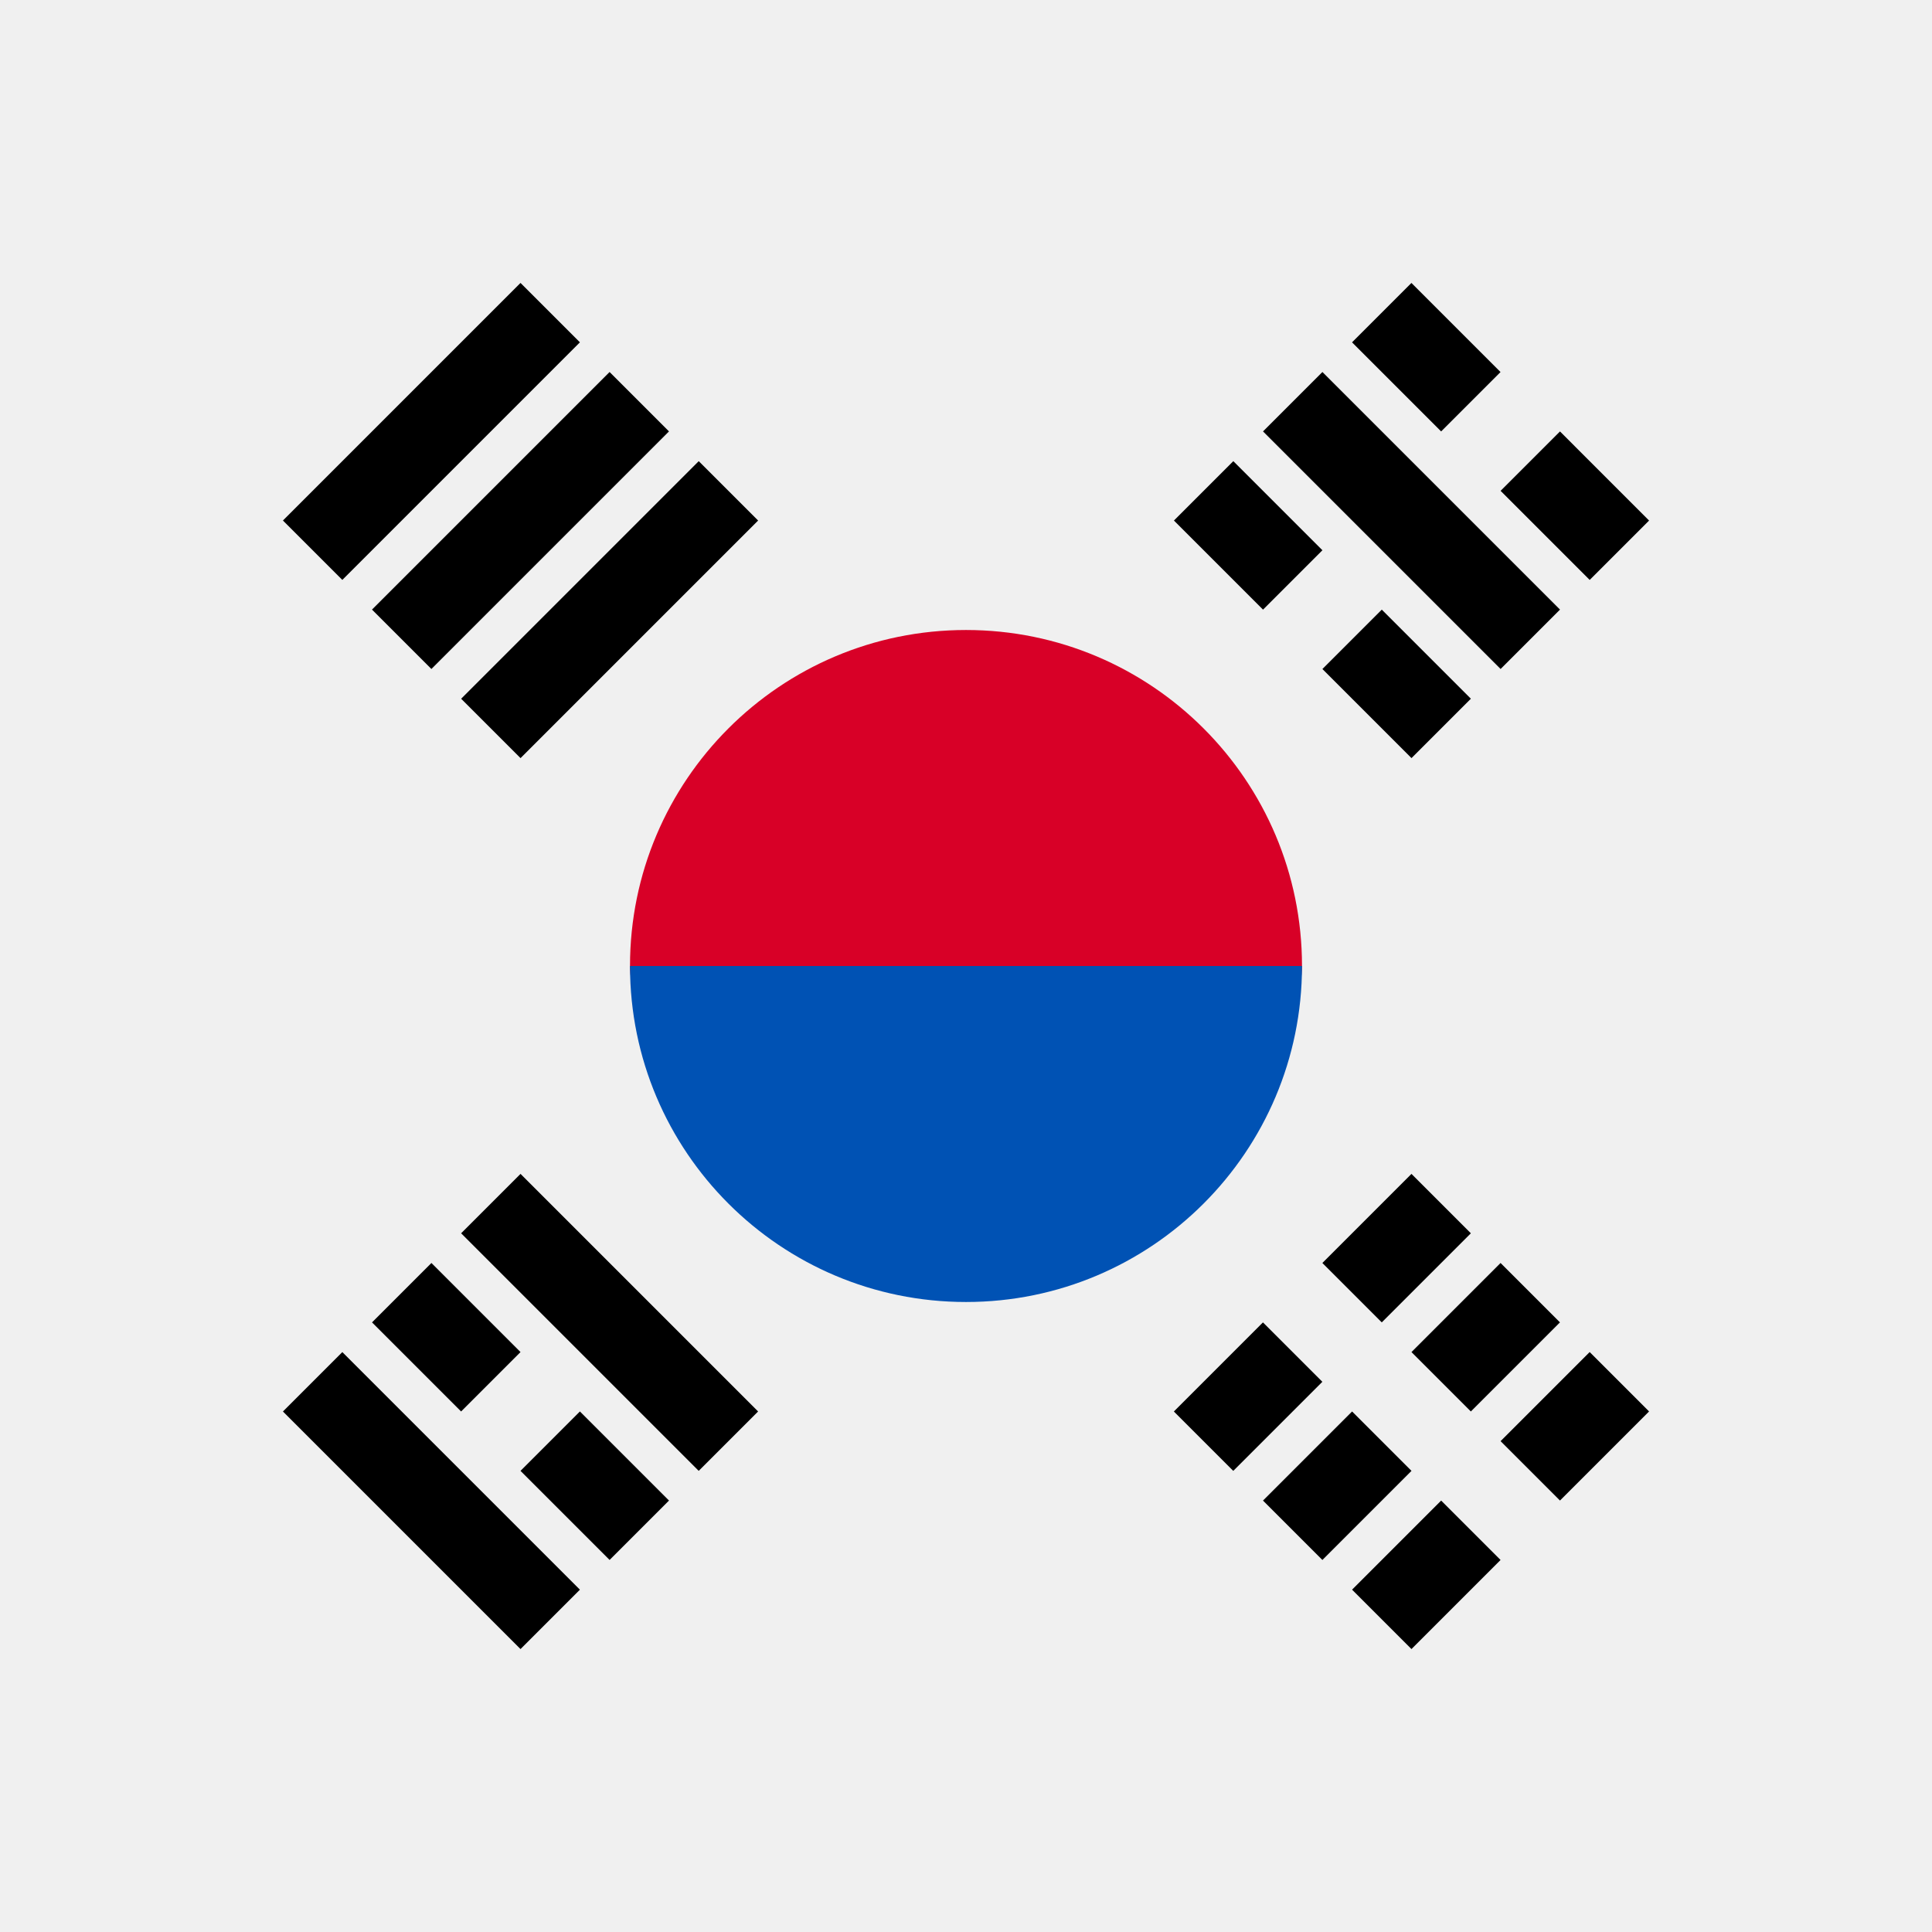
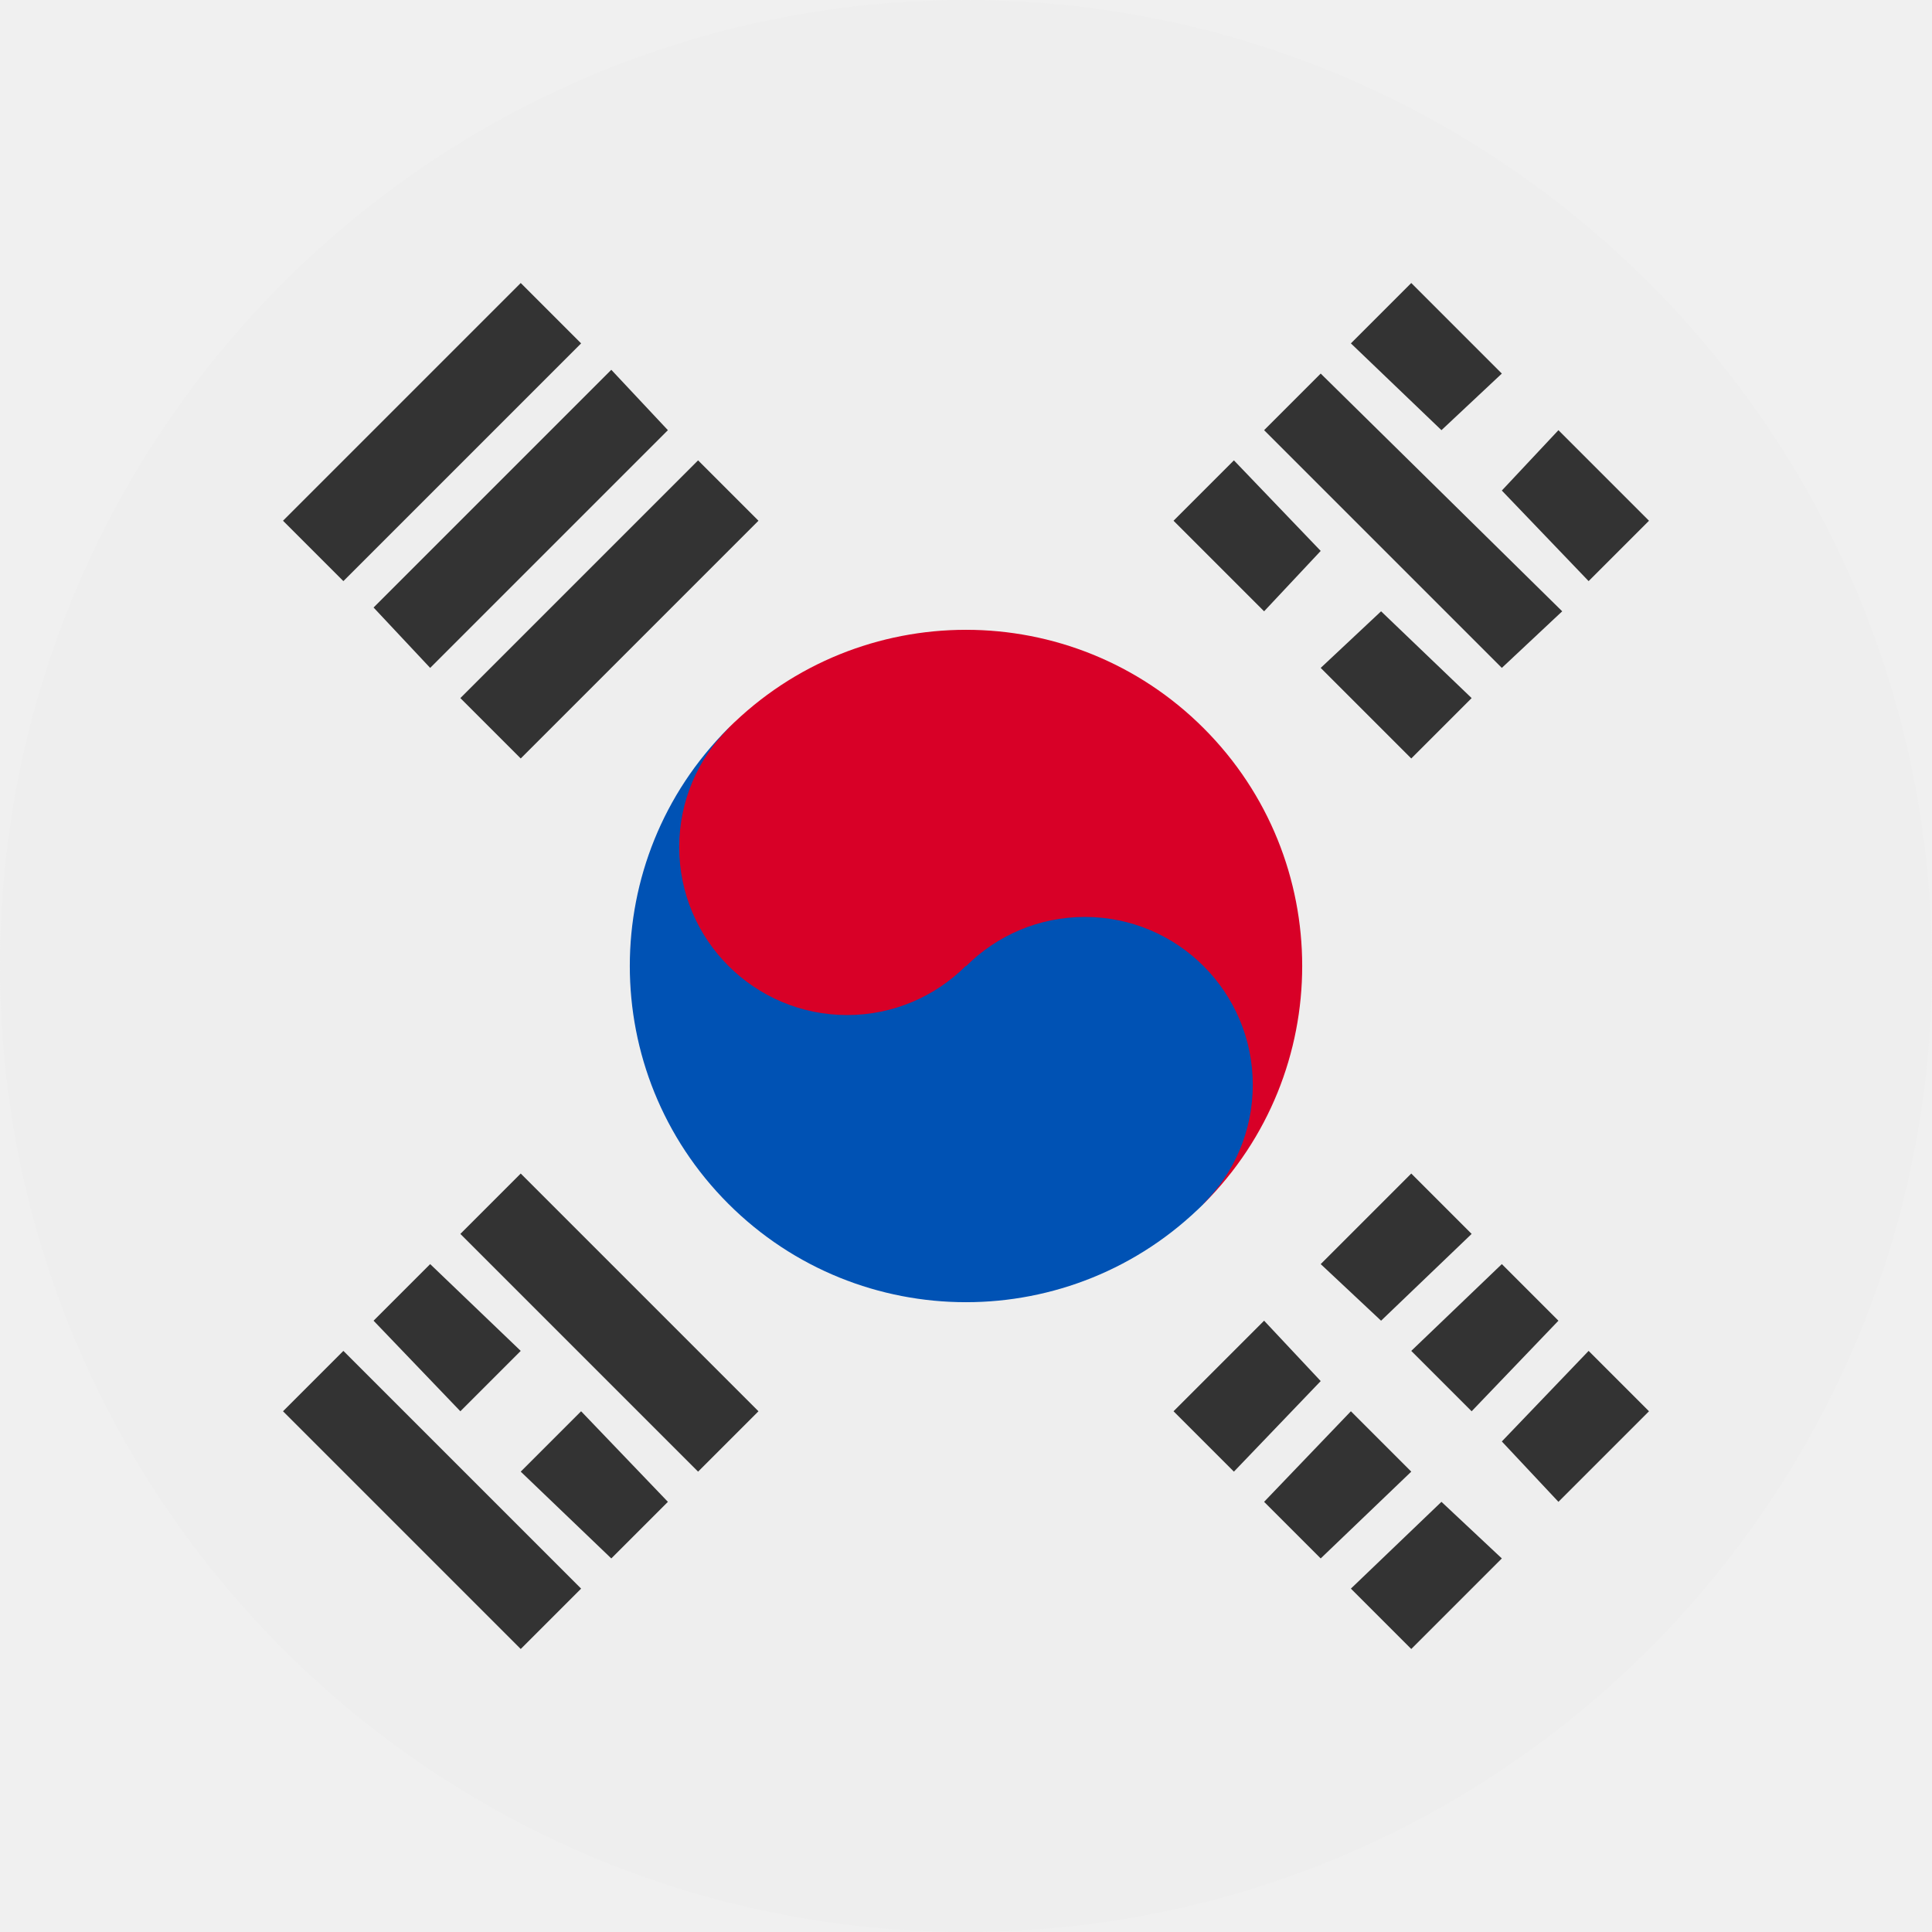
- <svg xmlns="http://www.w3.org/2000/svg" version="1.1" id="Layer_1" x="0px" y="0px" viewBox="0 0 512 512" style="enable-background:new 0 0 512 512;" xml:space="preserve">
-   <circle style="fill:#F0F0F0;" cx="256" cy="256" r="256" />
-   <path style="fill:#D80027;" d="M345.043,256c0,22.261-39.866,77.913-89.043,77.913S166.957,278.261,166.957,256  c0-49.178,39.866-89.043,89.043-89.043S345.043,206.822,345.043,256z" />
-   <path style="fill:#0052B4;" d="M345.043,256c0,49.178-39.866,89.043-89.043,89.043S166.957,305.178,166.957,256" />
-   <rect x="353.427" y="319.639" transform="matrix(0.7071 -0.7071 0.7071 0.7071 -125.4831 358.5964)" width="33.391" height="22.261" />
-   <rect x="314.07" y="358.994" transform="matrix(0.7071 -0.7071 0.7071 0.7071 -164.8388 342.2935)" width="33.391" height="22.261" />
-   <rect x="400.656" y="366.851" transform="matrix(0.7071 -0.7071 0.7071 0.7071 -145.034 405.8207)" width="33.391" height="22.261" />
-   <rect x="361.299" y="406.213" transform="matrix(0.7071 -0.7071 0.7071 0.7071 -184.3942 389.5197)" width="33.391" height="22.261" />
-   <rect x="377.04" y="343.247" transform="matrix(0.7071 -0.7071 0.7071 0.7071 -135.2602 382.2079)" width="33.391" height="22.261" />
-   <rect x="337.694" y="382.602" transform="matrix(0.7071 -0.7071 0.7071 0.7071 -174.6126 365.9128)" width="33.391" height="22.261" />
-   <rect x="329.544" y="126.805" transform="matrix(-0.7071 -0.7071 0.7071 -0.7071 541.0344 499.9738)" width="89.043" height="22.261" />
-   <rect x="314.081" y="130.749" transform="matrix(-0.7071 -0.7071 0.7071 -0.7071 464.3475 476.0975)" width="33.391" height="22.26" />
-   <rect x="353.427" y="170.098" transform="matrix(-0.7071 -0.7071 0.7071 -0.7071 503.692 571.0911)" width="33.391" height="22.26" />
-   <rect x="361.282" y="83.526" transform="matrix(-0.7071 -0.7071 0.7071 -0.7071 578.3161 428.8593)" width="33.391" height="22.261" />
-   <rect x="400.651" y="122.879" transform="matrix(-0.7071 -0.7071 0.7071 -0.7071 617.6954 523.8765)" width="33.391" height="22.261" />
-   <rect x="69.81" y="386.542" transform="matrix(0.7071 0.7071 -0.7071 0.7071 314.6838 35.6313)" width="89.043" height="22.261" />
-   <rect x="140.919" y="382.6" transform="matrix(0.7071 0.7071 -0.7071 0.7071 324.573 3.8704)" width="33.391" height="22.26" />
-   <rect x="101.569" y="343.252" transform="matrix(0.7071 0.7071 -0.7071 0.7071 285.2246 20.1705)" width="33.391" height="22.261" />
-   <rect x="117.031" y="339.316" transform="matrix(0.7071 0.7071 -0.7071 0.7071 295.1205 -11.5916)" width="89.043" height="22.261" />
-   <rect x="69.81" y="103.201" transform="matrix(-0.7071 0.7071 -0.7071 -0.7071 276.0196 114.331)" width="89.043" height="22.261" />
-   <rect x="93.412" y="126.806" transform="matrix(-0.7071 0.7071 -0.7071 -0.7071 333.0029 137.9383)" width="89.043" height="22.261" />
-   <rect x="117.038" y="150.428" transform="matrix(-0.7071 0.7071 -0.7071 -0.7071 390.0373 161.557)" width="89.043" height="22.26" />
-   <g>
- </g>
-   <g>
- </g>
-   <g>
- </g>
-   <g>
- </g>
-   <g>
- </g>
-   <g>
- </g>
-   <g>
- </g>
-   <g>
- </g>
-   <g>
- </g>
-   <g>
- </g>
-   <g>
- </g>
-   <g>
- </g>
-   <g>
- </g>
-   <g>
- </g>
-   <g>
- </g>
+ <svg xmlns="http://www.w3.org/2000/svg" width="512" height="512" viewBox="0 0 512 512" version="1.1" id="svg5">
+   <defs id="defs5" />
+   <mask id="a">
+     <circle cx="256" cy="256" r="256" fill="#fff" id="circle1" />
+   </mask>
+   <g mask="url(#a)" id="g5">
+     <path fill="#eee" d="M0 0h512v512H0Z" id="path1" />
+     <path fill="#333" d="m350 335 24-24 16 16-24 23zm-39 39 24-24 15 16-23 24zm87 8 23-24 16 16-24 24zm-40 39 24-23 16 15-24 24Zm16-63 24-23 15 15-23 24zm-39 40 23-24 16 16-24 23zm63-221-63-63 15-15 64 63zm-63-15-24-24 16-16 23 24zm39 39-24-24 16-15 24 23zm8-87-24-23 16-16 24 24Zm39 40-23-24 15-16 24 24ZM91 358l63 63-16 16-63-63zm63 16 23 24-15 15-24-23zm-40-39 24 23-16 16-23-24zm24-24 63 63-16 16-63-63zm16-220-63 63-16-16 63-63zm23 23-63 63-15-16 63-63zm24 24-63 63-16-16 63-63z" id="path2" />
+     <path fill="#d80027" d="M319 319 193 193a89 89 0 1 1 126 126z" id="path3" />
+     <path fill="#0052b4" d="M319 319a89 89 0 1 1-126-126z" id="path4" />
+     <circle cx="224.5" cy="224.5" r="44.5" fill="#d80027" id="circle4" />
+     <circle cx="287.5" cy="287.5" r="44.5" fill="#0052b4" id="circle5" />
+   </g>
</svg>
